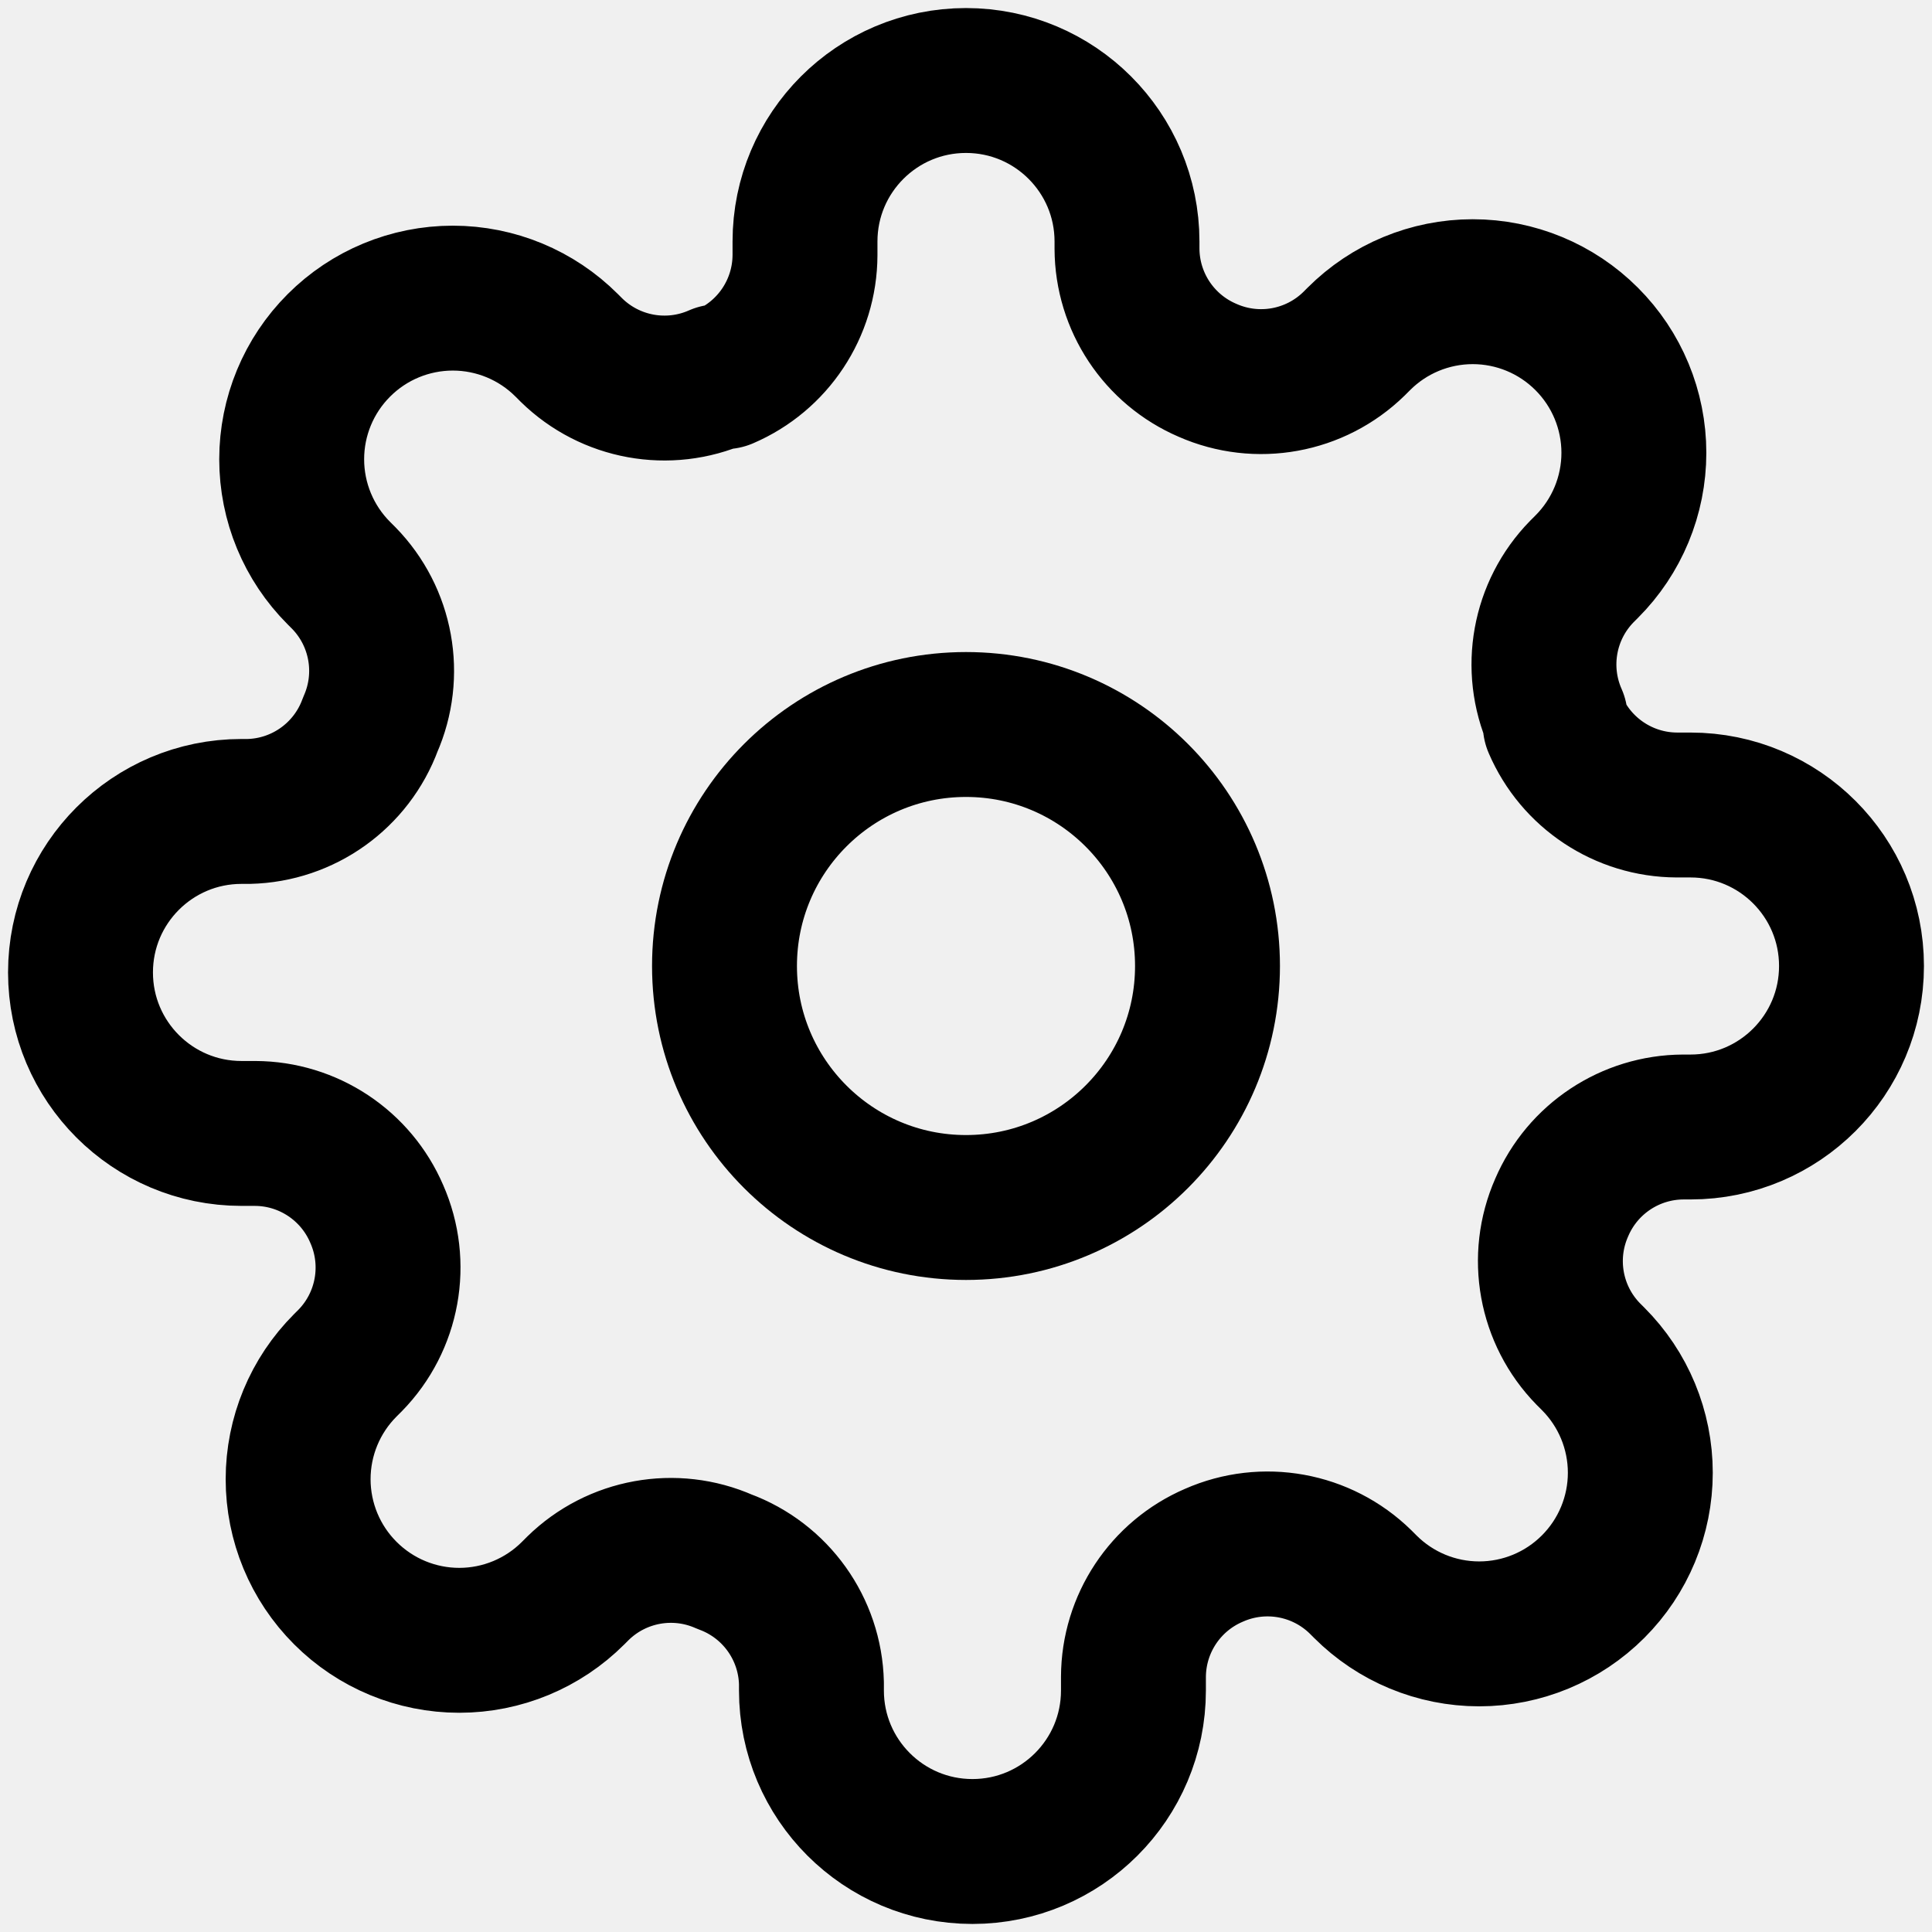
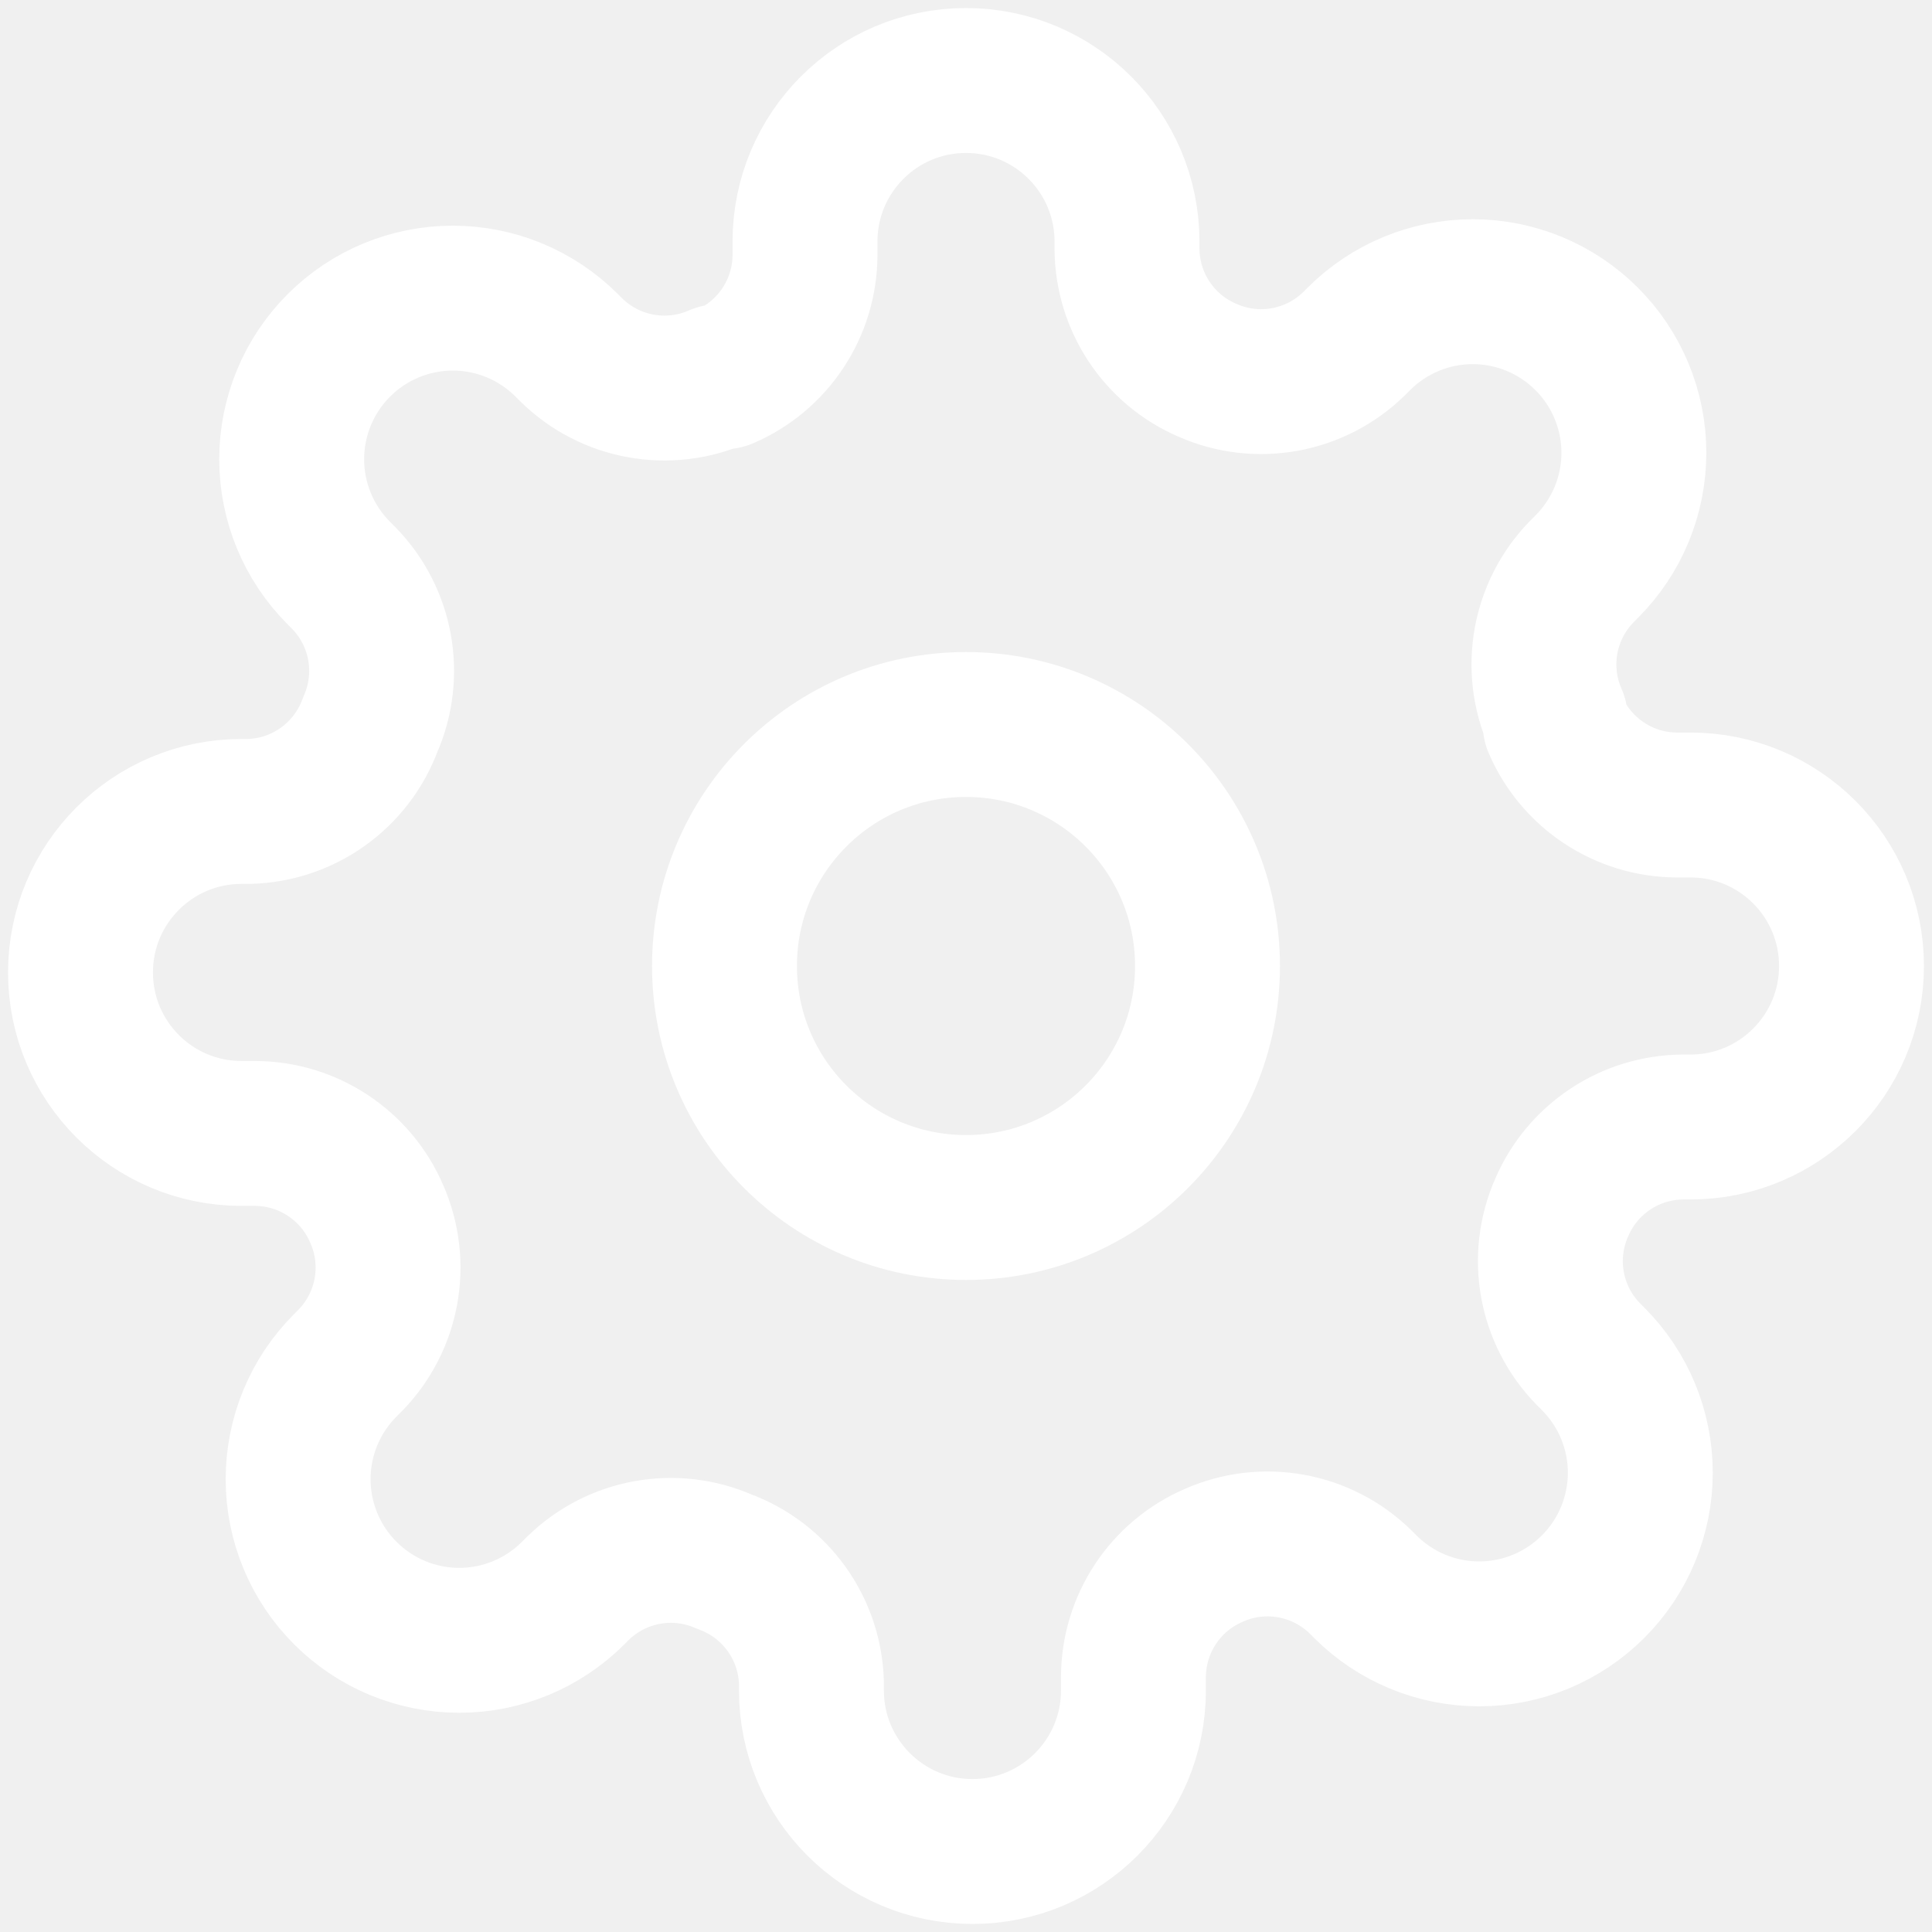
- <svg xmlns="http://www.w3.org/2000/svg" viewBox="0 0 24 24" width="24" height="24" fill="none" stroke="currentColor" stroke-width="1.8" stroke-linecap="round" stroke-linejoin="round">
+ <svg xmlns="http://www.w3.org/2000/svg" viewBox="0 0 24 24" width="24" height="24" fill="none" stroke="#ffffff" stroke-width="1.8" stroke-linecap="round" stroke-linejoin="round">
  <circle cx="12" cy="12" r="3" />
  <path d="M19.4 15a1.65 1.65 0 0 0 .33 1.82l.06.06a2 2 0 0 1 0 2.83 2 2 0 0 1-2.83 0l-.06-.06a1.65 1.65 0 0 0-1.82-.33 1.65 1.65 0 0 0-1 1.51V21a2 2 0 0 1-2 2 2 2 0 0 1-2-2v-.09A1.65 1.65 0 0 0 9 19.4a1.65 1.65 0 0 0-1.82.33l-.06.06a2 2 0 0 1-2.83 0 2 2 0 0 1 0-2.83l.06-.06a1.65 1.65 0 0 0 .33-1.82 1.65 1.65 0 0 0-1.51-1H3a2 2 0 0 1-2-2 2 2 0 0 1 2-2h.09A1.65 1.65 0 0 0 4.6 9a1.65 1.65 0 0 0-.33-1.82l-.06-.06a2 2 0 0 1 0-2.83 2 2 0 0 1 2.83 0l.06.06a1.65 1.65 0 0 0 1.82.33H9a1.65 1.65 0 0 0 1-1.51V3a2 2 0 0 1 2-2 2 2 0 0 1 2 2v.09a1.65 1.65 0 0 0 1 1.51 1.65 1.65 0 0 0 1.82-.33l.06-.06a2 2 0 0 1 2.83 0 2 2 0 0 1 0 2.83l-.06.06a1.65 1.65 0 0 0-.33 1.82V9a1.65 1.65 0 0 0 1.51 1H21a2 2 0 0 1 2 2 2 2 0 0 1-2 2h-.09a1.65 1.65 0 0 0-1.51 1z" />
</svg>
